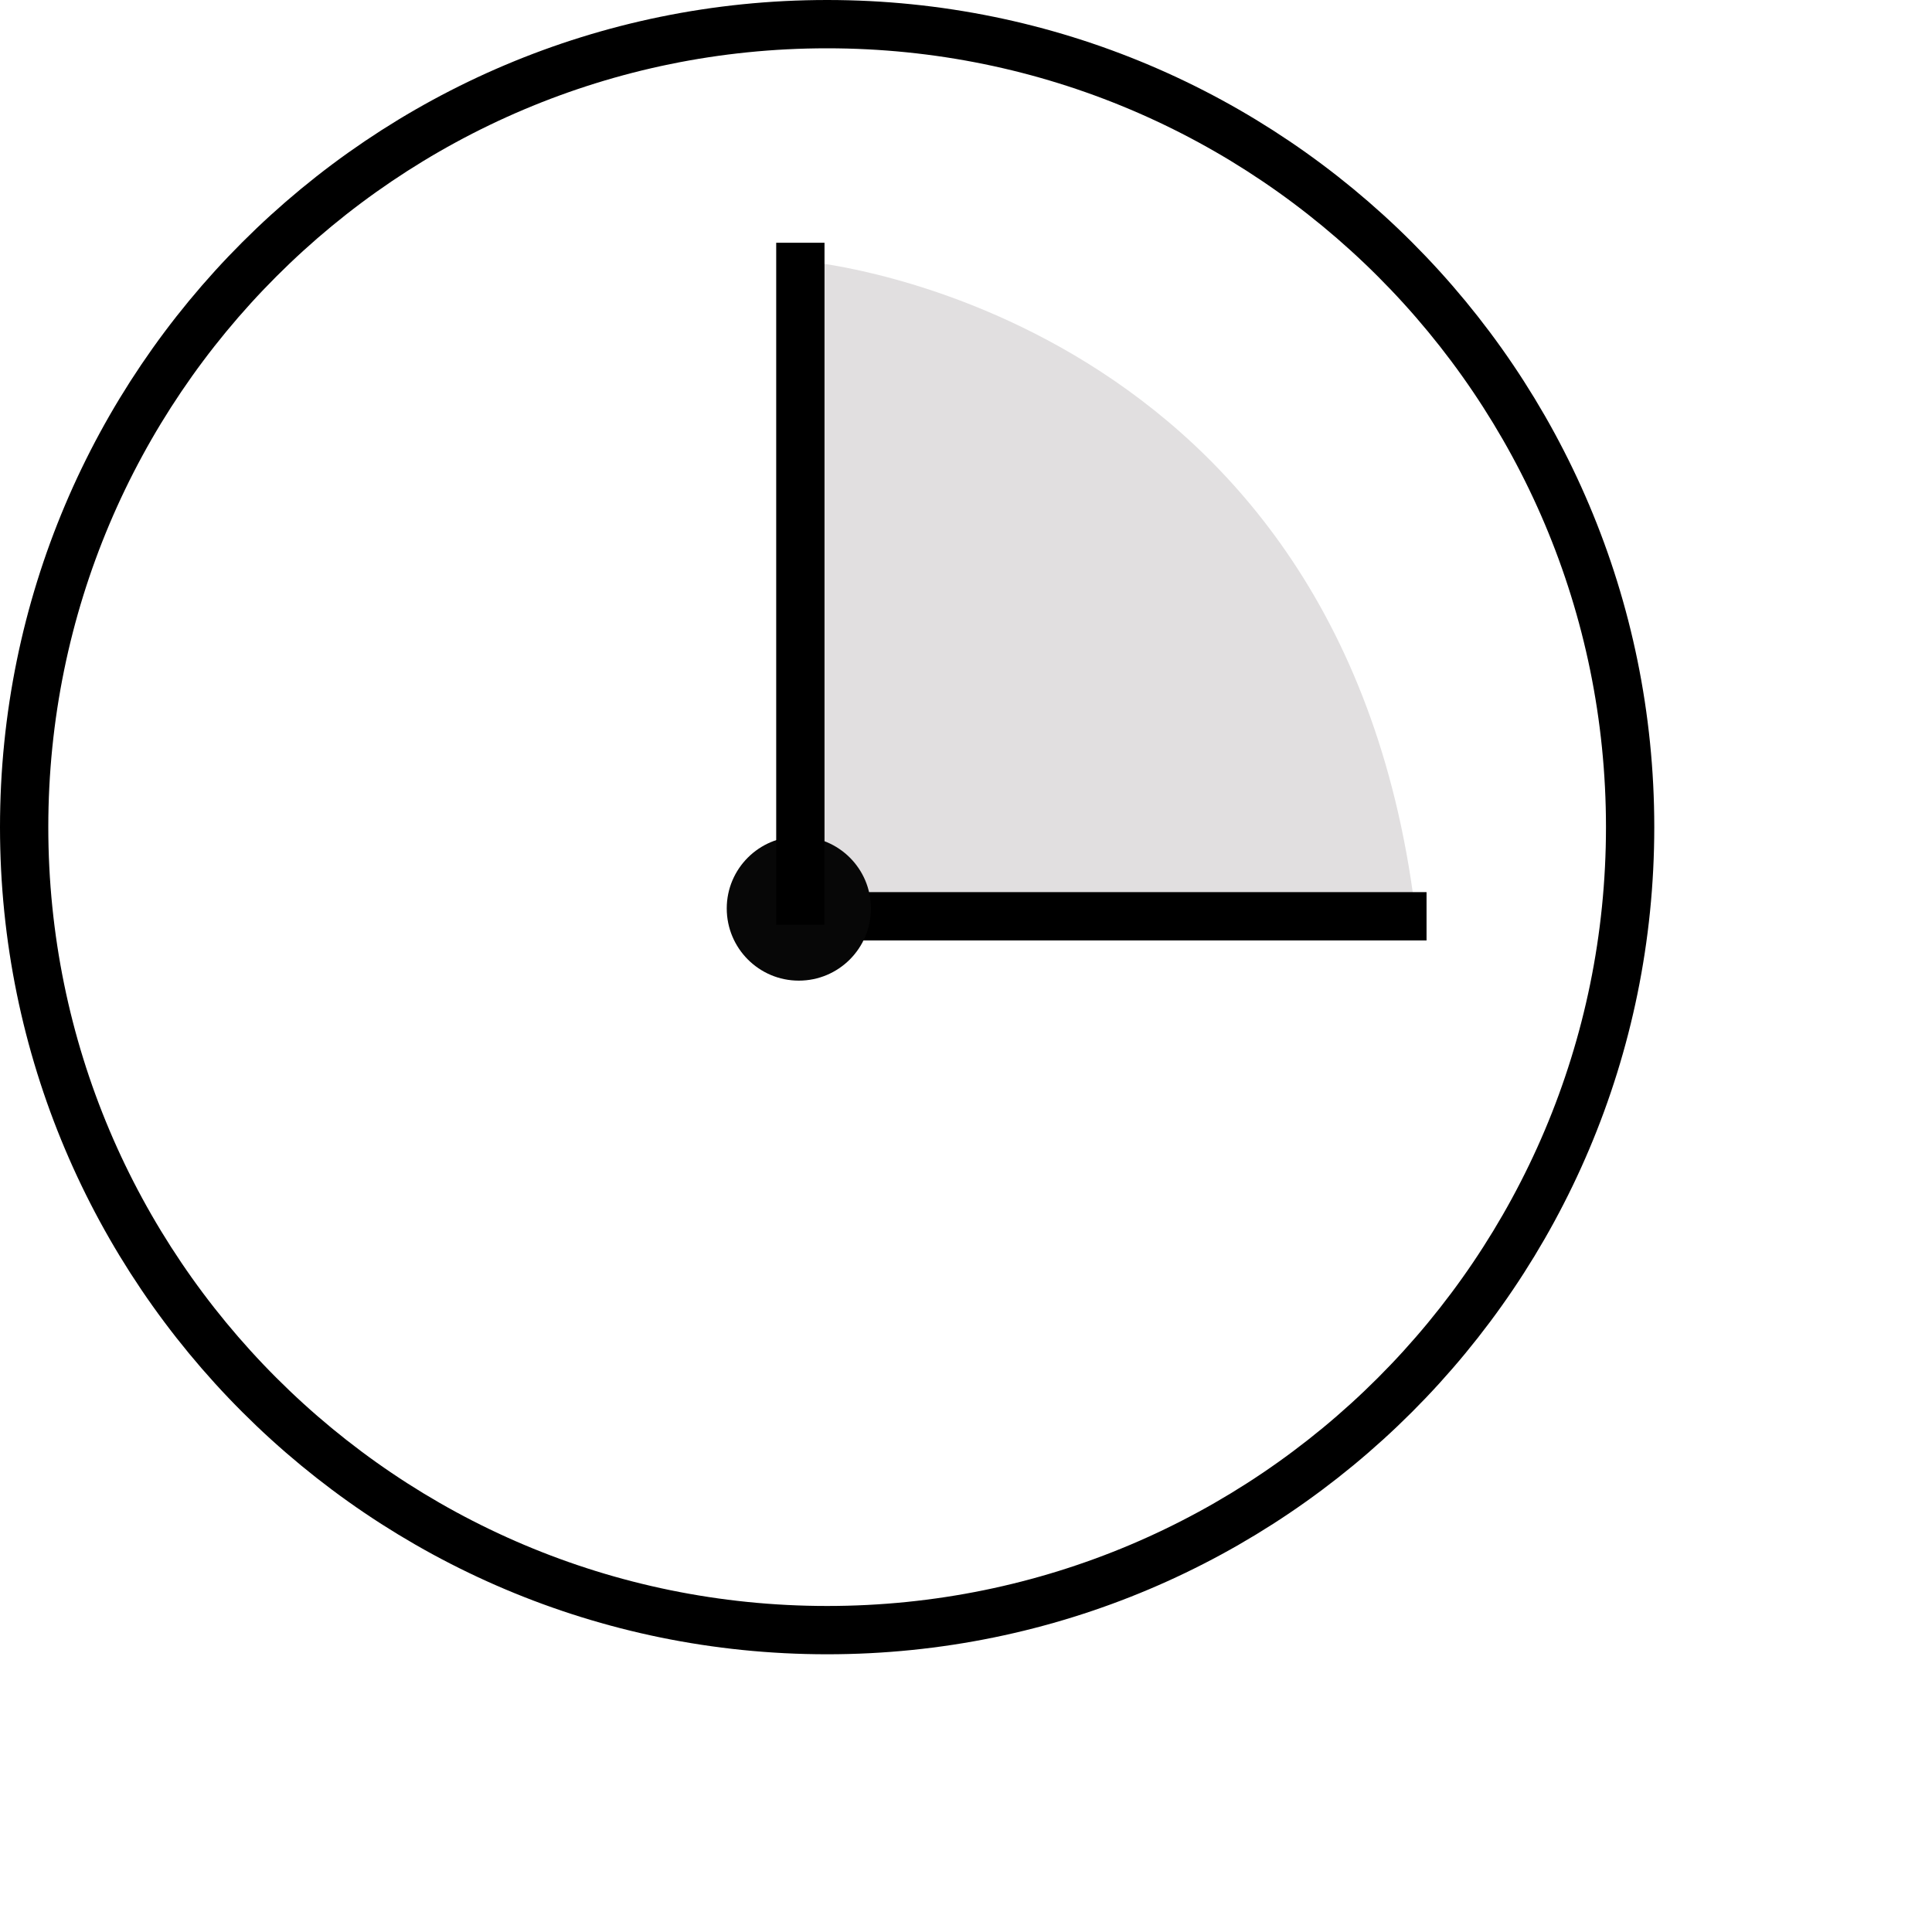
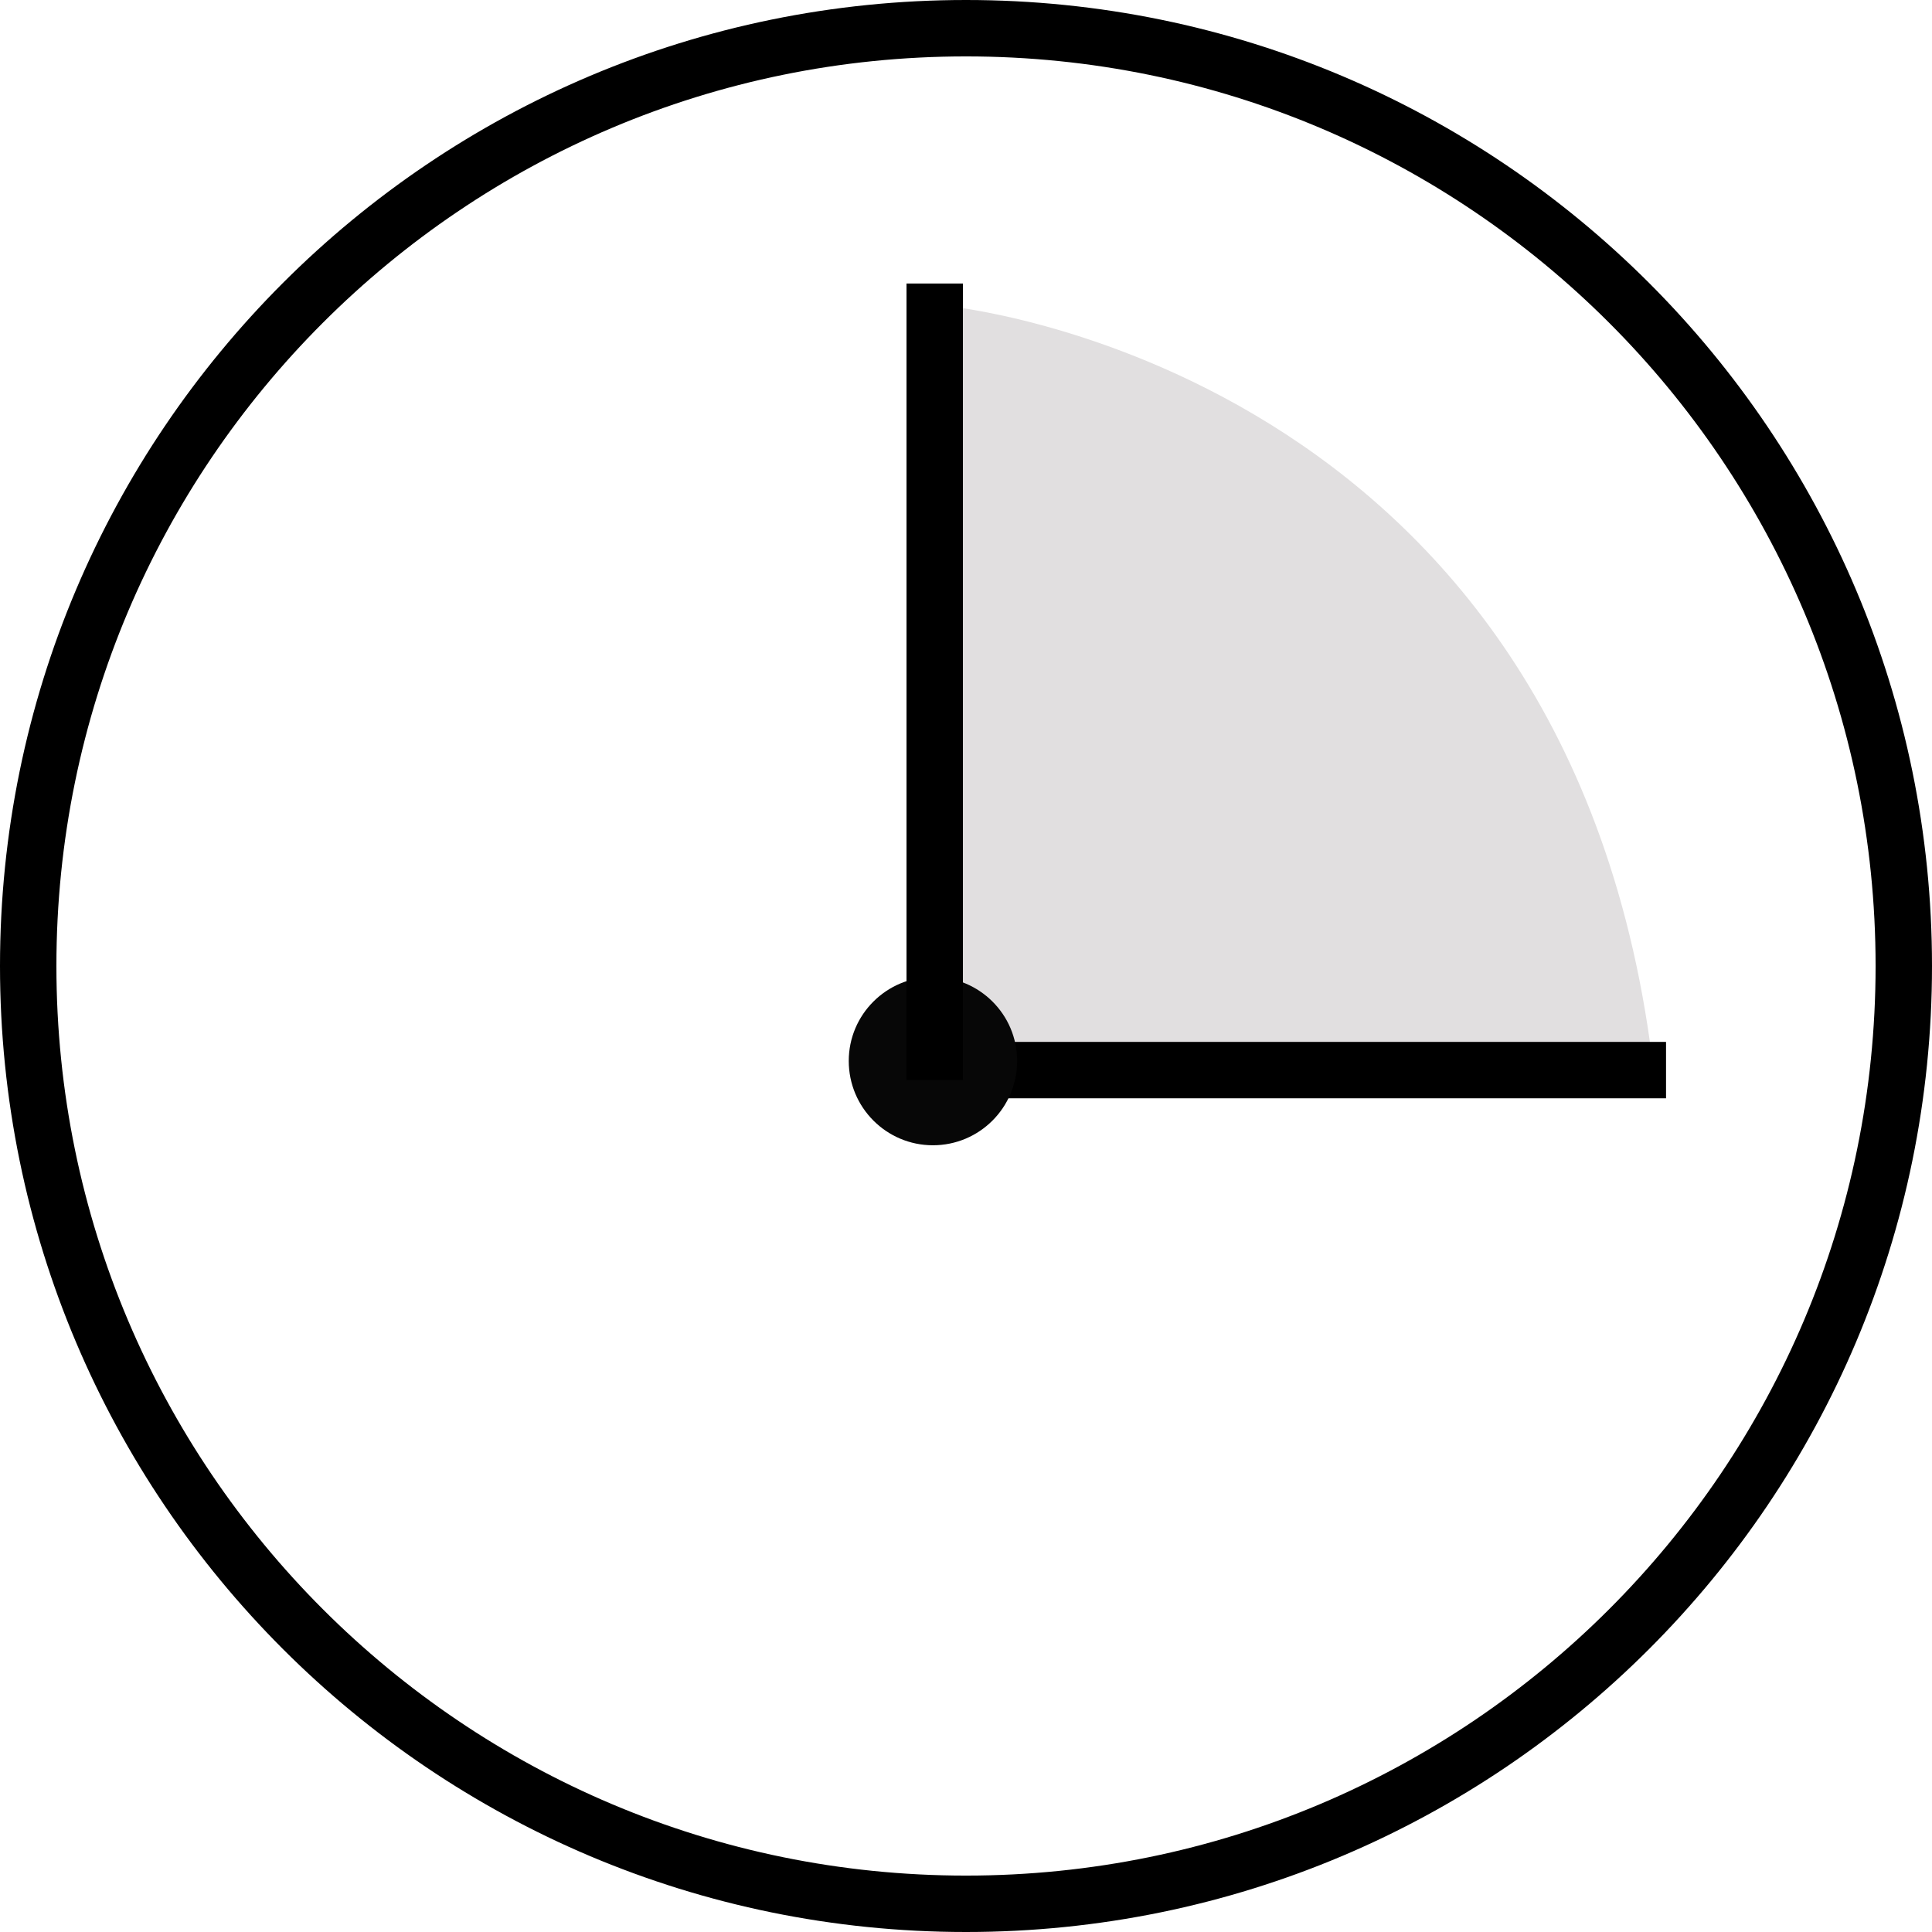
- <svg xmlns="http://www.w3.org/2000/svg" viewBox="0 0 80 80">
+ <svg xmlns="http://www.w3.org/2000/svg" version="1.1" id="Ebene_1" width="68.5" height="68.5" viewBox="0 0 68.5 68.5" overflow="visible" enable-background="new 0 0 68.5 68.5" xml:space="preserve">
  <path fill="#E1DFE0" d="M33.558,38.486V10.85c0,0,22.241,2.08,25.093,27.291H32.39" />
  <line fill="none" stroke="#000000" stroke-width="2" x1="31.764" y1="37.941" x2="59.07" y2="37.941" />
  <circle fill="none" stroke="#000000" stroke-width="2" cx="34.25" cy="34.25" r="33.25" />
  <path fill="#070707" d="M36.063,37.616c0,1.654-1.337,2.99-2.987,2.99c-1.644,0-2.983-1.336-2.983-2.99  c0-1.647,1.34-2.978,2.983-2.978C34.726,34.639,36.063,35.969,36.063,37.616z" />
  <line fill="none" stroke="#000000" stroke-width="2" x1="33.141" y1="10.052" x2="33.141" y2="38.294" />
</svg>
